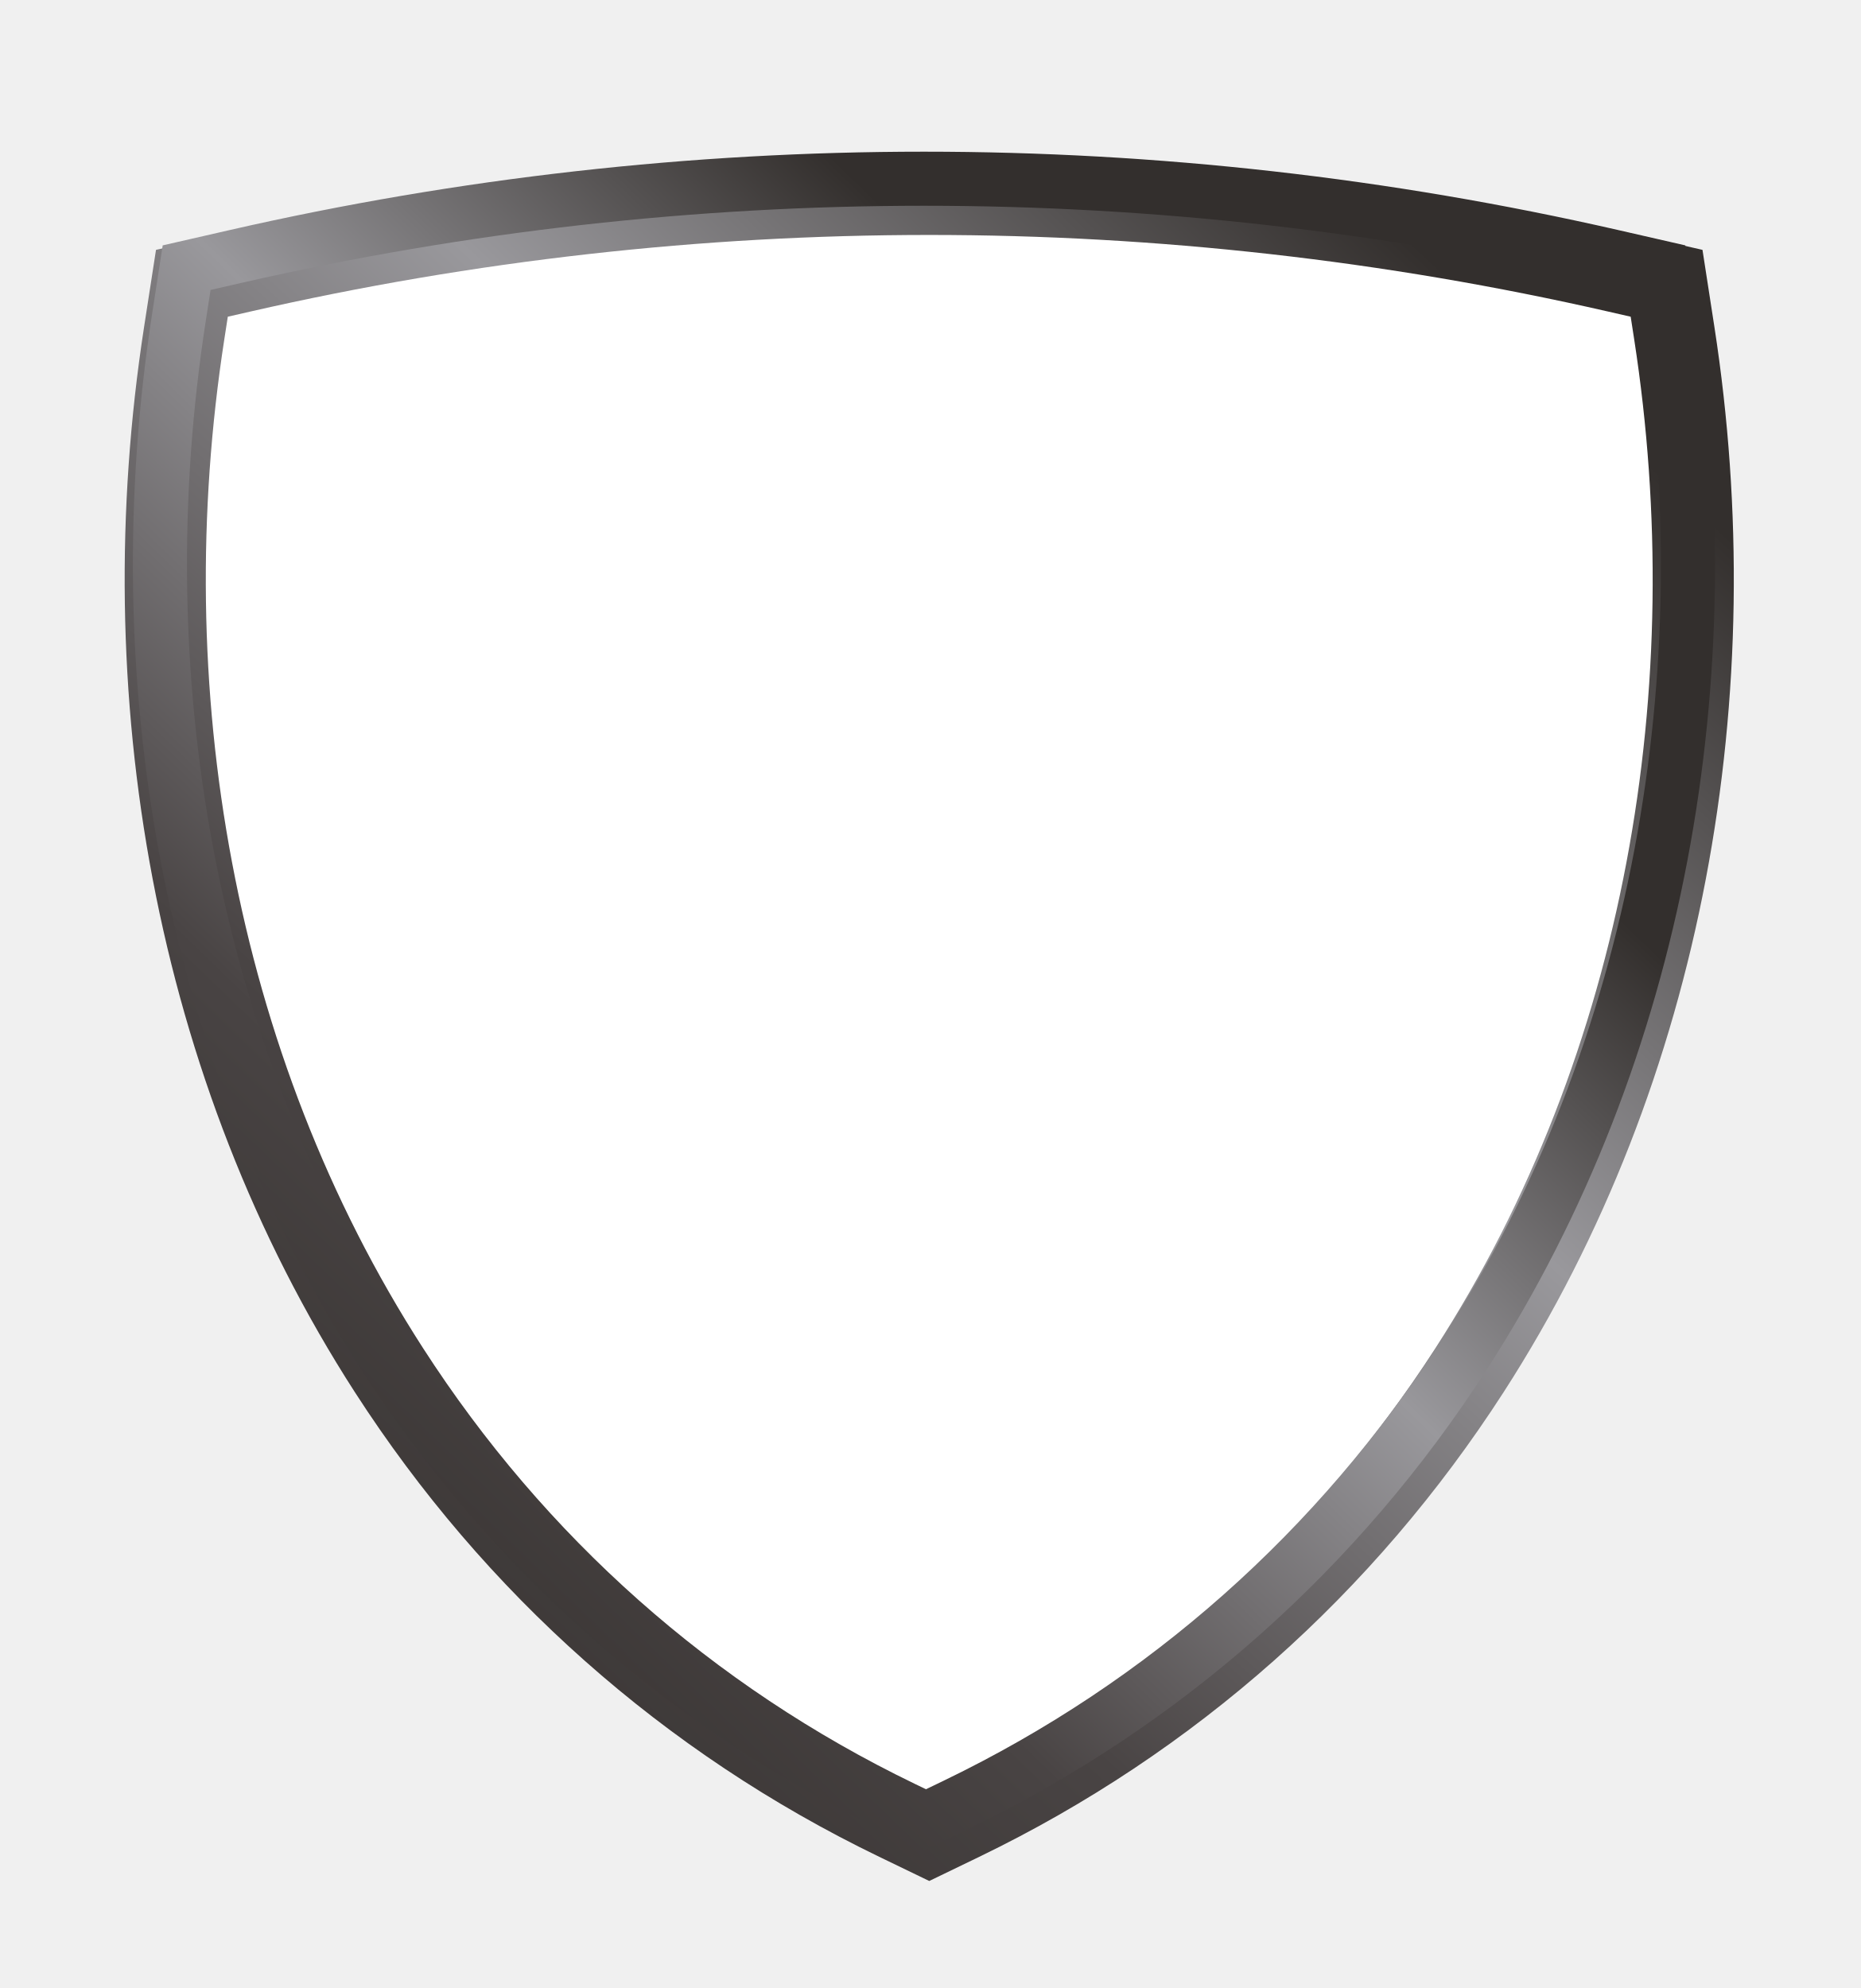
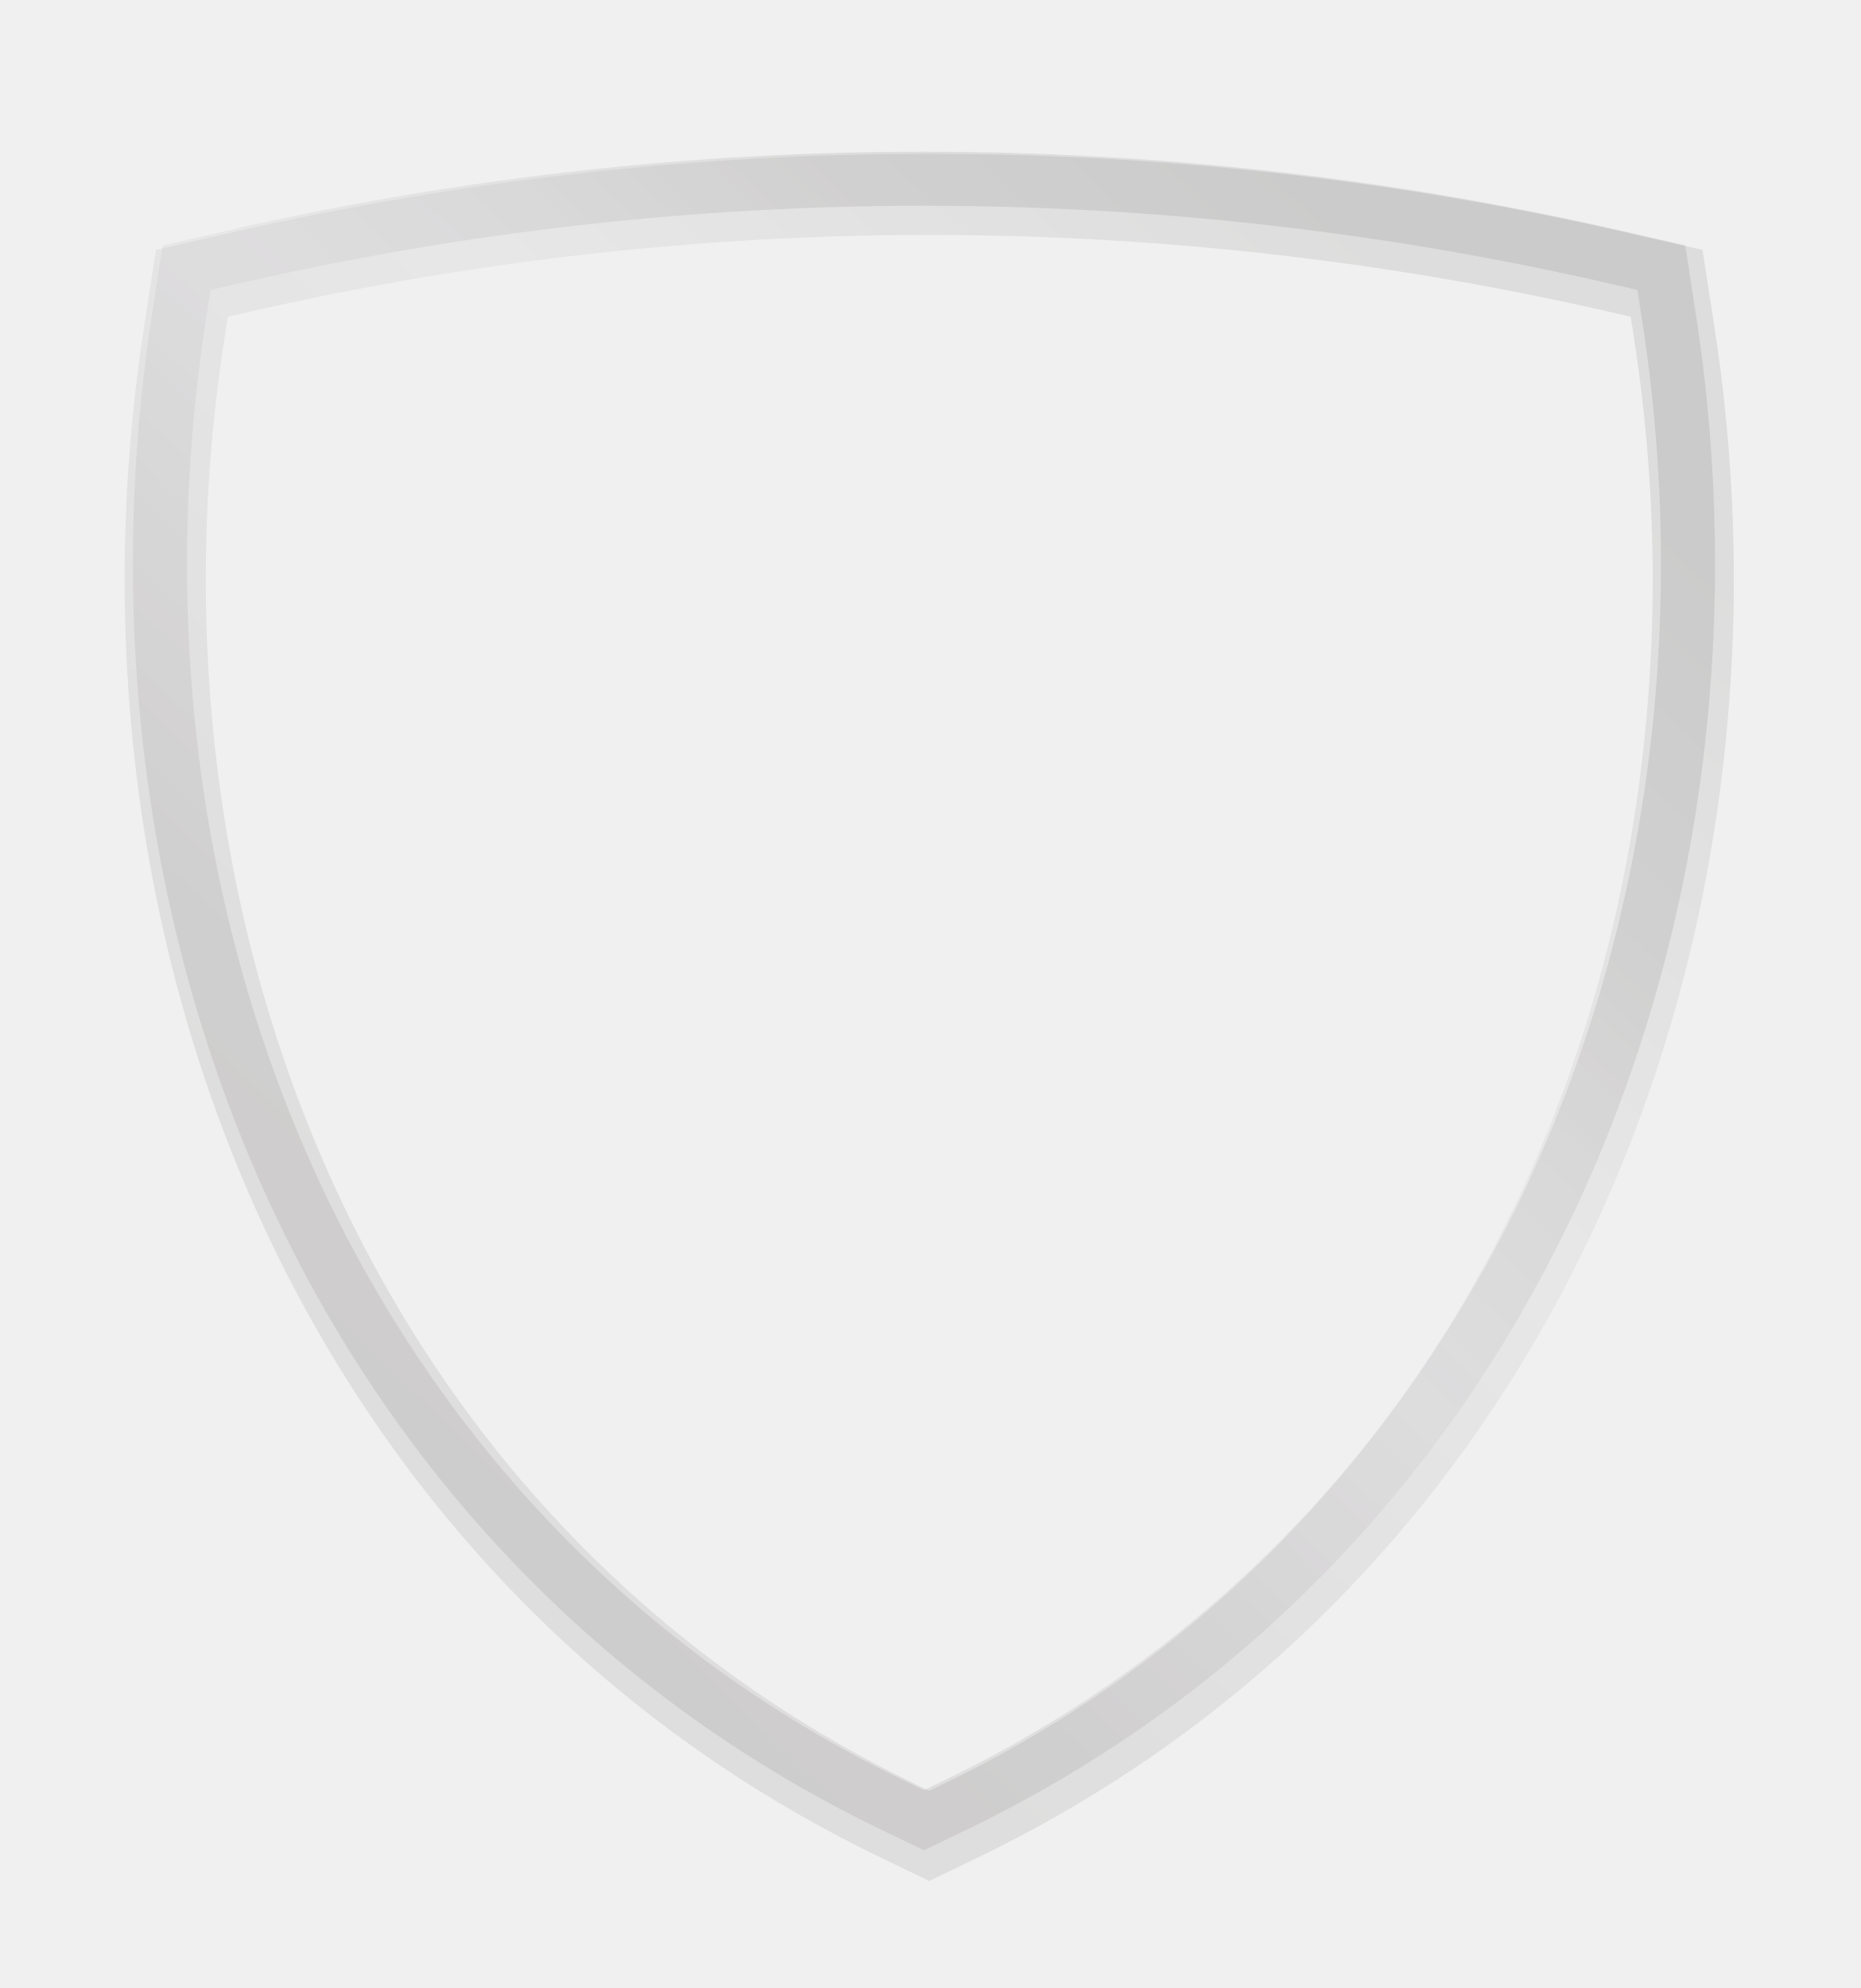
- <svg xmlns="http://www.w3.org/2000/svg" version="1.1" x="0px" y="0px" width="760px" height="812px" viewBox="0 0 760 812" enable-background="new 0 0 760 812" xml:space="preserve">
+ <svg xmlns="http://www.w3.org/2000/svg" version="1.1" x="0px" y="0px" viewBox="0 0 760 812" enable-background="new 0 0 760 812" xml:space="preserve">
  <g id="Layer_2">
-     <path fill-rule="evenodd" clip-rule="evenodd" fill="#FFFFFF" d="M81,114c70.36-25.021,472.96-25.901,600,0   c34.341,236-34,520-300,640C186,693,37,384,81,114z" />
+     <path fill-rule="evenodd" clip-rule="evenodd" fill-opacity="0" fill="#FFFFFF" d="M81,114c70.36-25.021,472.96-25.901,600,0   c34.341,236-34,520-300,640C186,693,37,384,81,114z" />
  </g>
  <g id="Layer_1">
    <linearGradient id="SVGID_1_" gradientUnits="userSpaceOnUse" x1="570.646" y1="93.054" x2="36.882" y2="665.446">
      <stop offset="0" style="stop-color:#332F2D" />
      <stop offset="0.34" style="stop-color:#99989C" />
      <stop offset="0.69" style="stop-color:#494444" />
      <stop offset="1" style="stop-color:#332F2D" />
    </linearGradient>
-     <path fill-rule="evenodd" clip-rule="evenodd" fill="url(#SVGID_1_)" d="M700.165,133.56   c23.055,149.119-3.768,307.375-86.079,435.06c-52.971,82.174-126.093,147.227-214.145,189.789l-20.438,9.878l-20.438-9.878   c-88.053-42.563-161.177-107.616-214.149-189.791C62.608,440.933,35.786,282.678,58.84,133.56l4.87-31.503l31.078-7.103   c187.371-42.83,382.058-42.83,569.429,0l31.078,7.103L700.165,133.56L700.165,133.56z M665.97,129.36l-9.14-2.09   c-182.595-41.738-372.06-41.738-554.654,0l-9.14,2.09l-1.434,9.265c-21.833,141.207,3.205,291.072,81.179,412.03   c49.697,77.096,118.094,137.973,200.71,177.904l6.011,2.906l6.012-2.906c82.615-39.929,151.011-100.807,200.708-177.901   c77.974-120.959,103.015-270.825,81.181-412.033L665.97,129.36z" />
+     <path fill-opacity="0.1" fill-rule="evenodd" clip-rule="evenodd" fill="url(#SVGID_1_)" d="M700.165,133.56   c23.055,149.119-3.768,307.375-86.079,435.06c-52.971,82.174-126.093,147.227-214.145,189.789l-20.438,9.878l-20.438-9.878   c-88.053-42.563-161.177-107.616-214.149-189.791C62.608,440.933,35.786,282.678,58.84,133.56l4.87-31.503l31.078-7.103   c187.371-42.83,382.058-42.83,569.429,0l31.078,7.103L700.165,133.56L700.165,133.56z M665.97,129.36l-9.14-2.09   c-182.595-41.738-372.06-41.738-554.654,0l-9.14,2.09l-1.434,9.265c-21.833,141.207,3.205,291.072,81.179,412.03   c49.697,77.096,118.094,137.973,200.71,177.904l6.011,2.906l6.012-2.906c82.615-39.929,151.011-100.807,200.708-177.901   c77.974-120.959,103.015-270.825,81.181-412.033L665.97,129.36z" />
    <linearGradient id="SVGID_2_" gradientUnits="userSpaceOnUse" x1="474.73" y1="194.271" x2="57.991" y2="625.816">
      <stop offset="0" style="stop-color:#332F2D" />
      <stop offset="0.34" style="stop-color:#99989C" />
      <stop offset="0.69" style="stop-color:#494444" />
      <stop offset="1" style="stop-color:#332F2D" />
    </linearGradient>
-     <path fill-rule="evenodd" clip-rule="evenodd" fill="url(#SVGID_2_)" d="M692.552,128.019   c22.869,147.896-3.619,304.572-85.262,431.222c-52.448,81.362-124.72,145.668-211.906,187.807l-18.034,8.717l-18.033-8.717   c-87.187-42.139-159.46-106.446-211.909-187.809c-81.642-126.65-108.128-283.325-85.26-431.22l4.298-27.797l27.421-6.268   c186.645-42.664,380.322-42.664,566.967,0l27.421,6.268L692.552,128.019L692.552,128.019z M670.71,131.396l-2.006-12.971   l-12.796-2.925c-183.496-41.943-373.62-41.943-557.117,0l-12.797,2.925l-2.006,12.971c-22.052,142.58,3.261,293.729,81.994,415.869   c50.273,77.986,119.368,139.484,202.95,179.885l8.416,4.068l8.416-4.068c83.581-40.4,152.677-101.898,202.948-179.883   C667.448,425.127,692.762,273.977,670.71,131.396z" />
+     <path fill-opacity="0.1" fill-rule="evenodd" clip-rule="evenodd" fill="url(#SVGID_2_)" d="M692.552,128.019   c22.869,147.896-3.619,304.572-85.262,431.222c-52.448,81.362-124.72,145.668-211.906,187.807l-18.034,8.717l-18.033-8.717   c-87.187-42.139-159.46-106.446-211.909-187.809c-81.642-126.65-108.128-283.325-85.26-431.22l4.298-27.797l27.421-6.268   c186.645-42.664,380.322-42.664,566.967,0l27.421,6.268L692.552,128.019L692.552,128.019z M670.71,131.396l-2.006-12.971   l-12.796-2.925c-183.496-41.943-373.62-41.943-557.117,0l-12.797,2.925l-2.006,12.971c-22.052,142.58,3.261,293.729,81.994,415.869   c50.273,77.986,119.368,139.484,202.95,179.885l8.416,4.068l8.416-4.068c83.581-40.4,152.677-101.898,202.948-179.883   C667.448,425.127,692.762,273.977,670.71,131.396z" />
  </g>
</svg>
